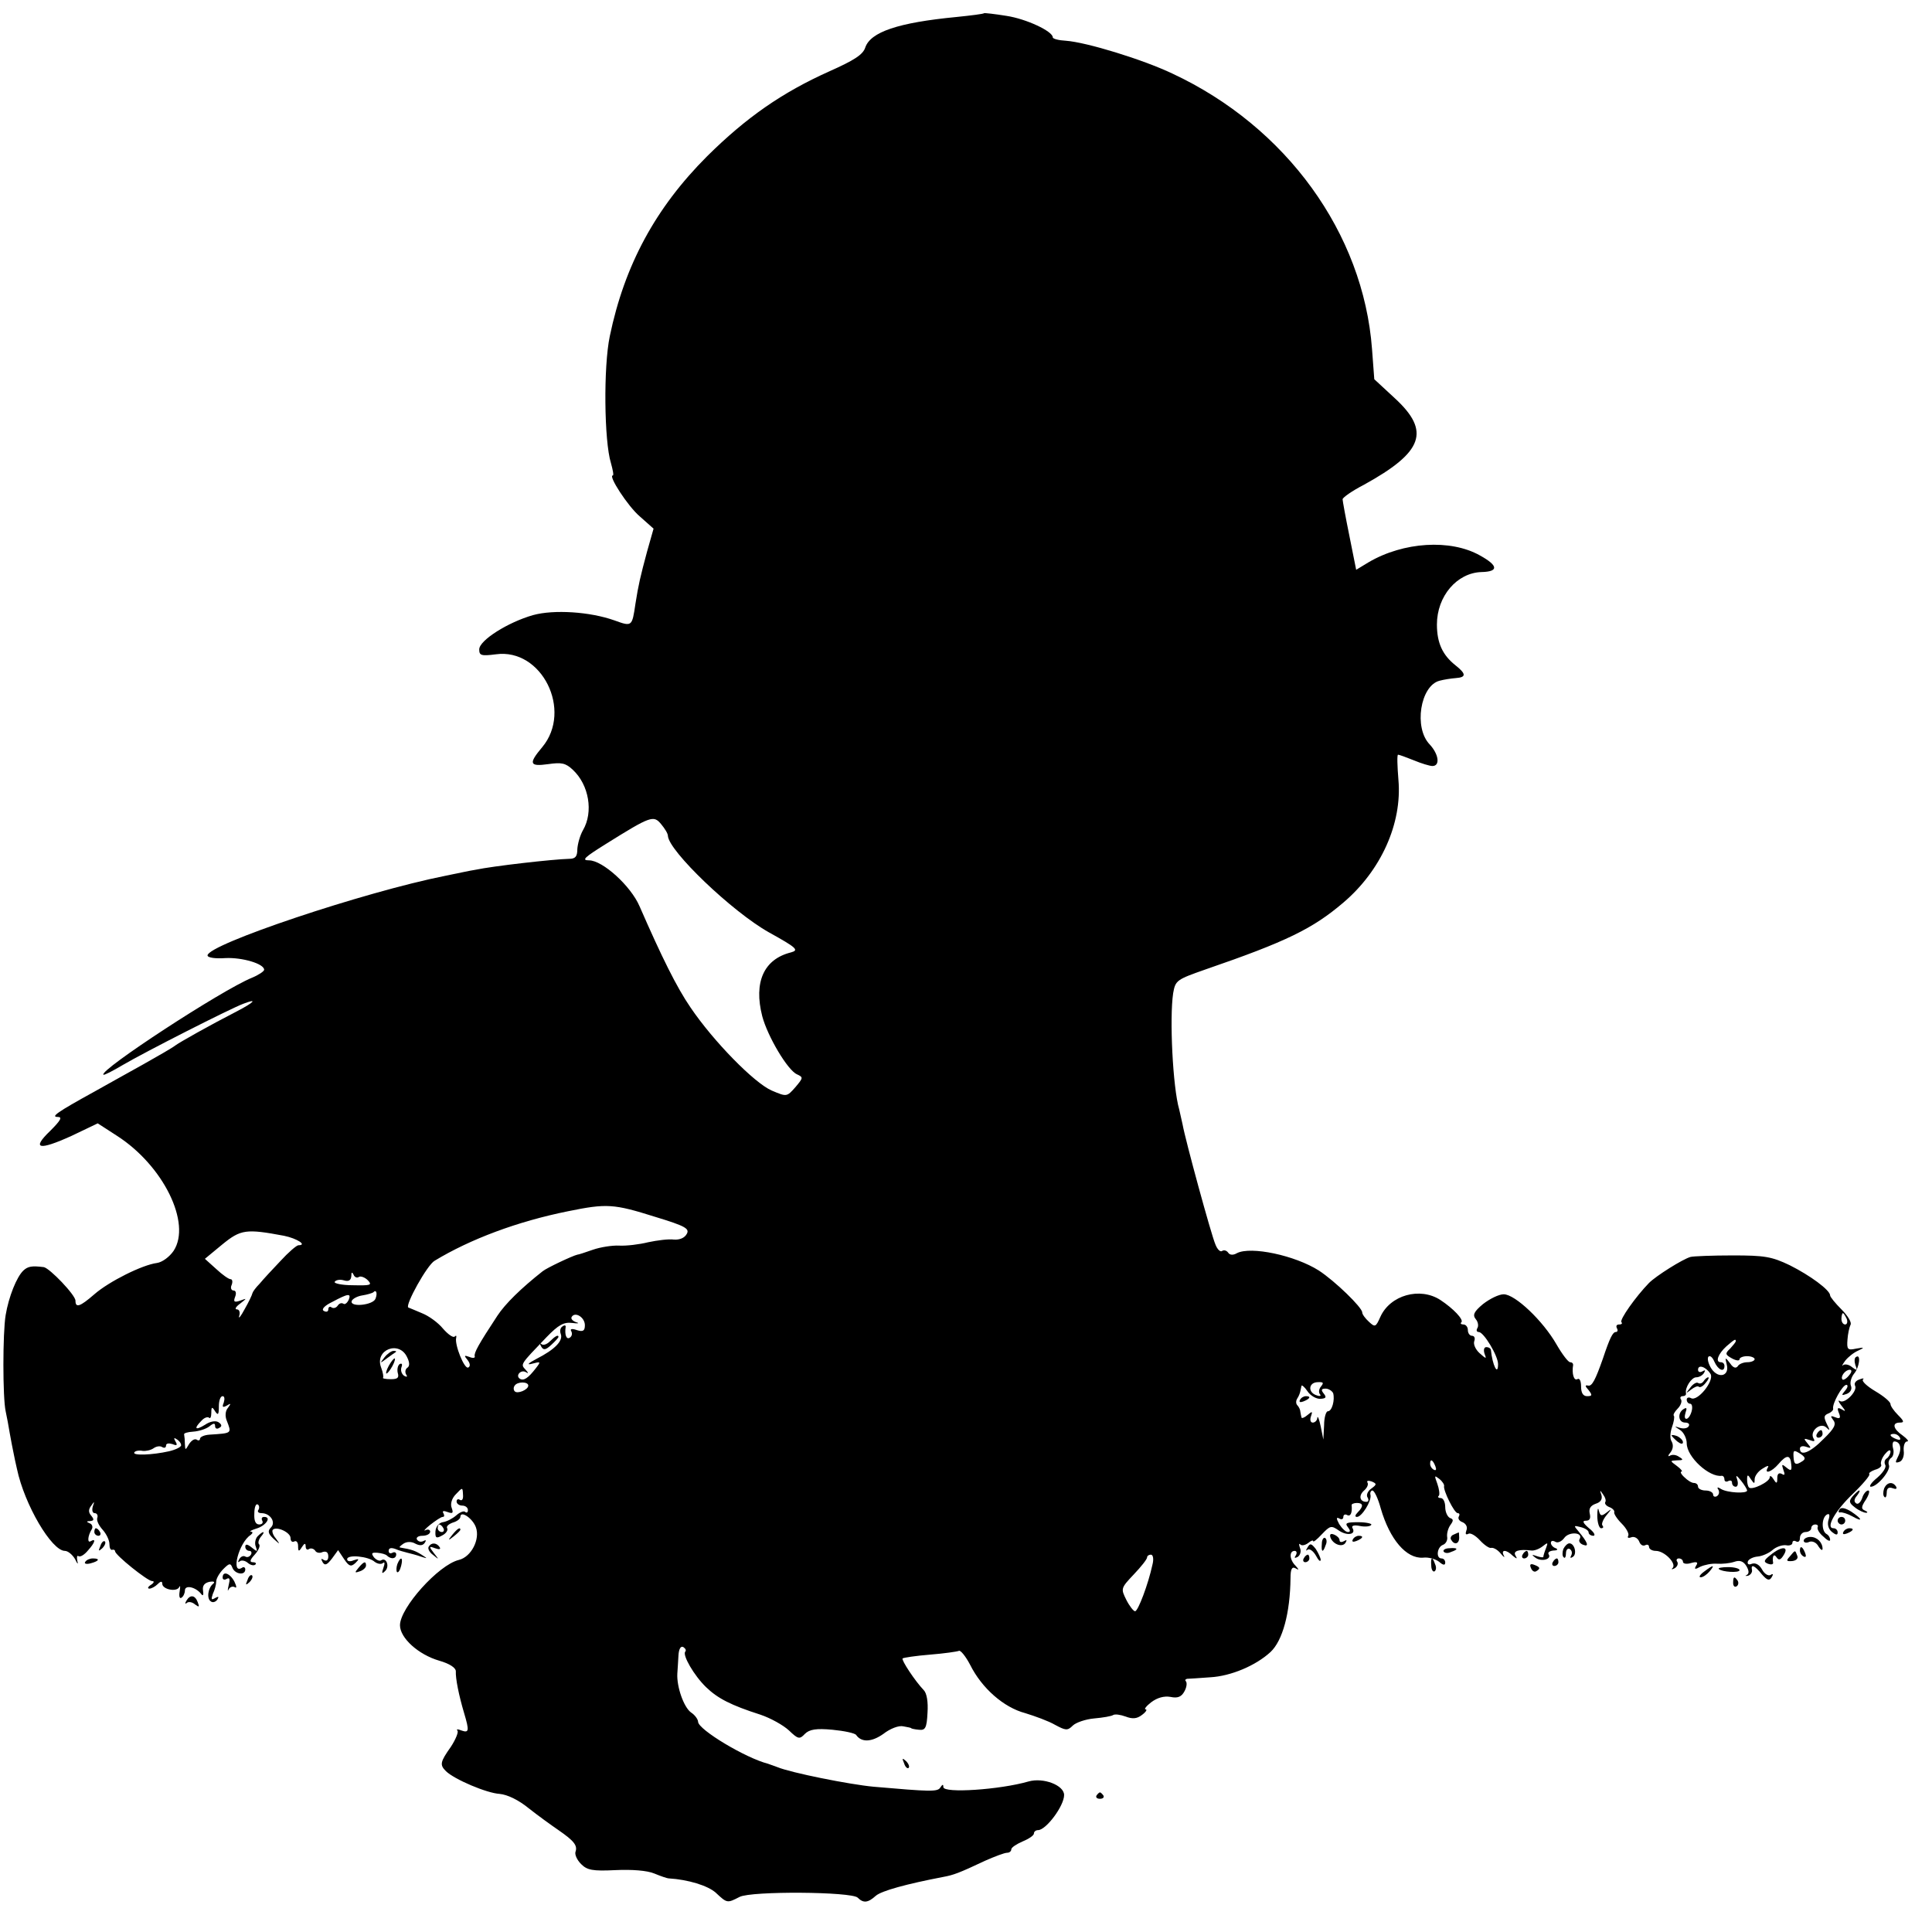
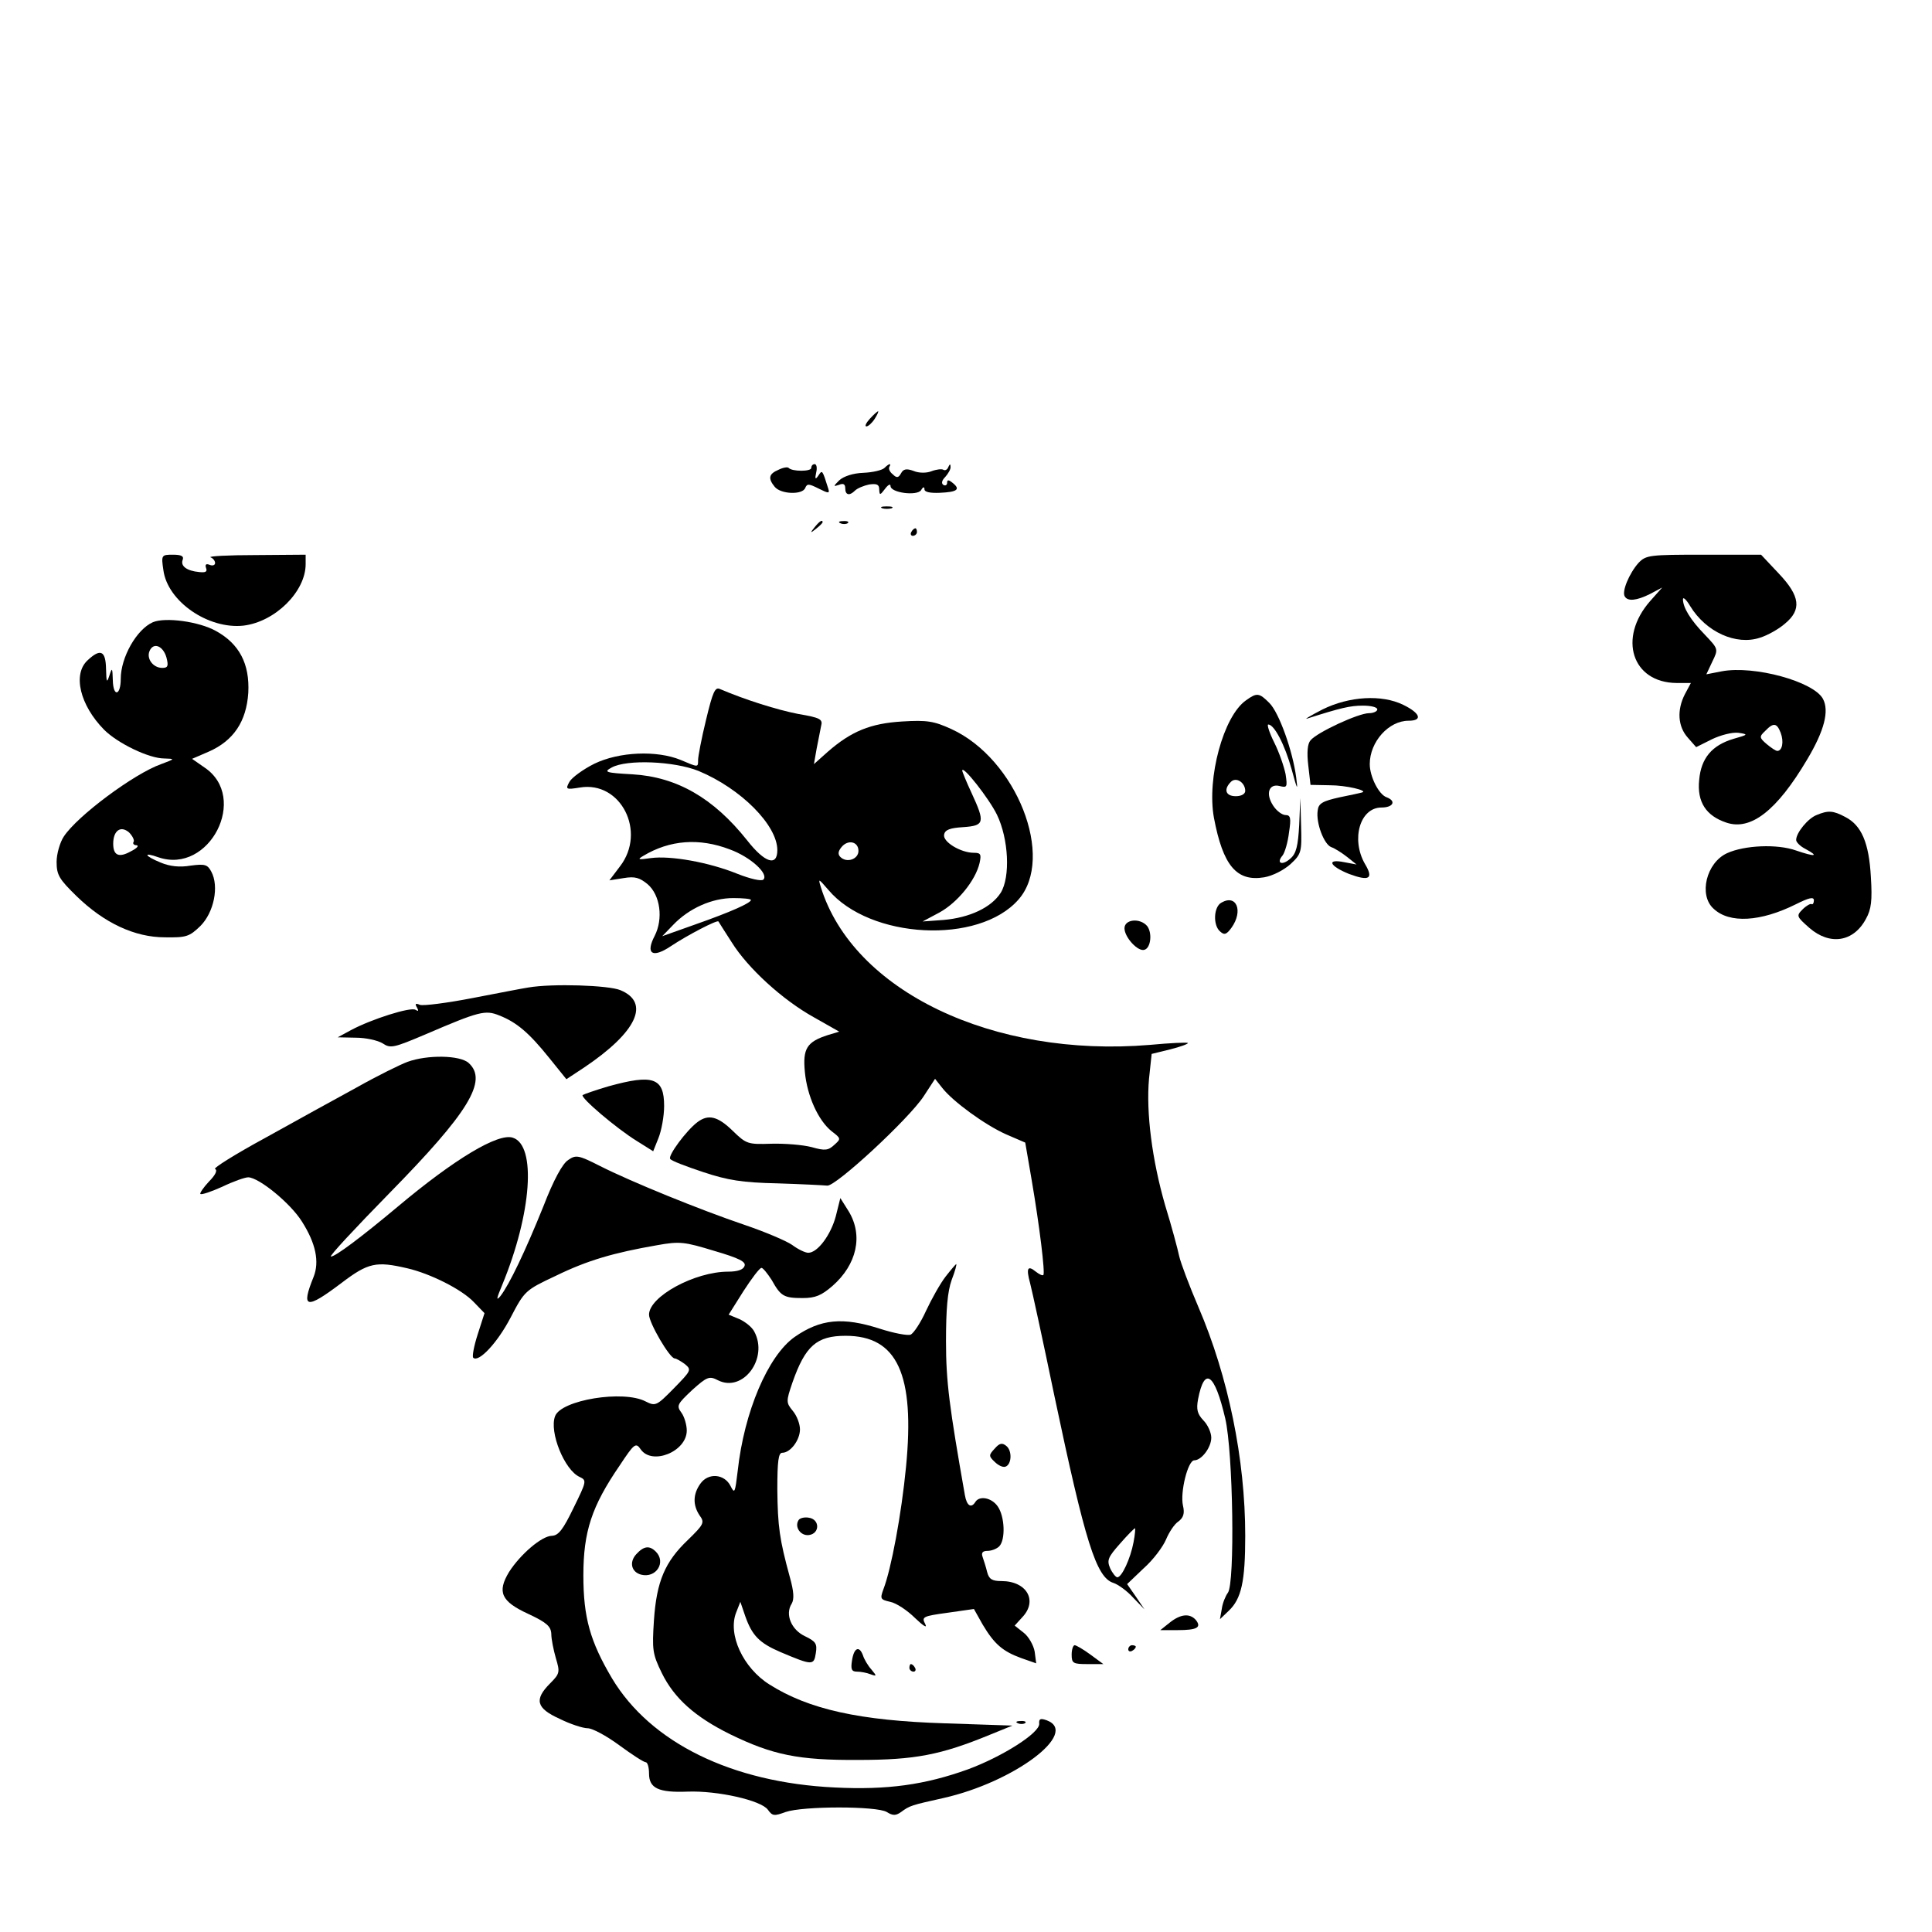
<svg xmlns="http://www.w3.org/2000/svg" version="1.0" width="512pt" height="512pt" viewBox="0 0 512 512" preserveAspectRatio="xMidYMid meet">
  <g transform="translate(0,512) scale(0.1,-0.1)" fill="#000000" stroke="none">
-     <path d="M2608 5085 c-2 -2 -34 -6 -73 -10 -156 -15 -228 -40 -242 -81 -6 -19 -30 -34 -95 -63 -125 -56 -220 -122 -324 -225 -137 -137 -219 -289 -258 -477 -17 -81 -15 -278 3 -336 5 -18 8 -33 5 -33 -13 0 40 -82 72 -109 l36 -32 -17 -60 c-18 -67 -23 -88 -31 -139 -9 -61 -9 -61 -56 -44 -65 23 -160 29 -215 14 -67 -19 -143 -67 -143 -91 0 -16 5 -18 44 -13 122 17 204 -149 123 -246 -37 -44 -34 -52 16 -45 35 5 46 3 65 -15 43 -40 55 -112 27 -160 -8 -14 -14 -36 -15 -50 0 -20 -5 -26 -22 -26 -42 -1 -201 -19 -248 -29 -14 -2 -50 -10 -80 -16 -216 -43 -630 -182 -630 -211 0 -6 21 -9 48 -7 44 2 102 -15 102 -31 0 -4 -15 -14 -32 -21 -81 -33 -405 -245 -394 -257 2 -2 25 10 52 26 58 34 284 149 319 162 39 15 29 4 -17 -20 -72 -37 -152 -82 -164 -91 -6 -5 -44 -27 -85 -50 -41 -23 -99 -55 -129 -72 -100 -55 -116 -67 -97 -67 13 0 8 -9 -20 -37 -50 -48 -31 -53 57 -13 l69 33 51 -33 c123 -79 198 -232 150 -305 -11 -16 -30 -30 -44 -32 -39 -5 -127 -49 -166 -83 -38 -33 -50 -37 -50 -17 0 15 -68 86 -84 89 -32 4 -42 2 -54 -9 -18 -17 -39 -70 -47 -118 -8 -47 -8 -219 0 -255 3 -14 8 -40 11 -59 3 -18 8 -42 10 -52 2 -11 6 -29 9 -42 20 -95 92 -217 127 -217 8 0 20 -10 27 -22 6 -13 9 -15 6 -5 -2 10 -1 16 3 13 5 -3 16 4 25 15 19 21 22 33 8 25 -10 -7 -9 13 2 31 4 6 1 14 -5 16 -10 4 -9 6 1 6 10 1 11 4 3 14 -8 9 -8 17 0 27 8 12 9 12 4 -2 -3 -10 -1 -18 5 -18 6 0 9 -6 7 -12 -3 -7 4 -21 14 -32 10 -11 18 -28 18 -38 0 -10 3 -17 8 -15 4 1 7 -1 7 -4 0 -10 86 -79 98 -79 7 0 5 -5 -3 -10 -8 -5 -10 -10 -4 -10 5 0 15 5 22 12 8 8 12 8 12 1 0 -15 38 -23 45 -9 3 6 3 1 1 -12 -2 -12 0 -20 5 -16 5 3 9 12 9 19 0 16 29 9 43 -9 5 -7 7 -3 5 9 -2 13 4 20 17 23 11 2 16 0 10 -5 -14 -11 -18 -40 -6 -47 5 -4 13 -1 17 5 5 8 3 9 -6 4 -10 -6 -11 -4 -6 11 5 10 9 25 9 33 0 8 9 23 19 33 16 16 19 16 24 3 7 -17 34 -21 34 -4 0 5 -4 8 -9 4 -30 -18 -8 67 23 87 6 5 7 8 1 9 -5 0 1 4 14 8 25 7 42 31 21 31 -6 0 -8 -4 -5 -10 3 -5 0 -10 -8 -10 -10 0 -14 10 -13 29 0 16 4 27 9 24 4 -2 5 -9 2 -14 -4 -5 0 -9 8 -9 23 0 39 -24 25 -38 -9 -9 -8 -16 7 -30 18 -16 18 -16 6 1 -8 9 -11 20 -8 23 10 10 47 -7 47 -22 0 -8 4 -12 10 -9 5 3 10 -2 10 -12 0 -15 2 -16 10 -3 7 11 10 11 10 2 0 -7 4 -11 9 -7 5 3 12 1 16 -4 3 -6 12 -8 20 -4 10 3 15 -1 15 -12 0 -10 -5 -13 -12 -9 -7 5 -8 3 -3 -6 6 -10 12 -7 25 10 l16 22 16 -24 c13 -19 18 -21 30 -10 11 11 10 12 -5 7 -9 -4 -17 -3 -17 3 0 13 56 8 73 -7 8 -6 18 -7 22 -3 5 4 5 -2 1 -13 -5 -15 -4 -17 5 -8 12 12 3 37 -11 28 -4 -3 -13 1 -19 8 -8 11 -6 13 9 12 11 -1 23 -4 26 -8 11 -10 24 -8 24 4 0 5 -5 7 -10 4 -6 -3 -10 -1 -10 5 0 8 7 9 18 5 9 -4 24 -8 32 -10 8 -2 24 -6 35 -10 19 -6 19 -6 2 5 -16 10 -26 14 -57 19 -3 1 2 5 9 10 9 6 22 6 32 0 12 -6 20 -5 25 3 4 6 3 8 -4 4 -6 -3 -13 -2 -17 4 -3 5 3 10 14 10 12 0 21 5 21 11 0 5 -6 7 -12 4 -7 -4 -2 3 12 14 14 11 29 21 33 21 5 0 5 4 2 10 -4 6 1 7 11 3 14 -5 16 -3 11 11 -4 10 0 25 11 36 18 19 18 19 19 -1 1 -11 -2 -17 -8 -14 -5 4 -9 1 -9 -4 0 -6 7 -11 15 -11 8 0 15 -5 15 -12 0 -6 -3 -8 -7 -5 -3 4 -14 0 -24 -9 -9 -8 -26 -17 -36 -18 -10 -2 -18 -12 -19 -24 -1 -18 2 -20 18 -11 10 5 16 14 13 19 -3 5 4 11 15 15 11 3 20 10 20 15 0 18 32 -3 41 -27 12 -32 -12 -79 -45 -87 -54 -13 -156 -127 -156 -173 0 -34 49 -78 104 -94 28 -8 44 -19 44 -28 -1 -19 8 -64 22 -111 14 -47 13 -53 -7 -46 -10 4 -14 4 -11 0 4 -3 -4 -23 -17 -43 -29 -41 -30 -48 -13 -65 23 -22 108 -58 142 -60 21 -2 50 -16 77 -38 24 -19 60 -45 79 -58 42 -29 51 -41 45 -58 -2 -7 4 -21 15 -32 16 -16 30 -19 91 -16 44 2 84 -1 103 -9 17 -7 34 -13 39 -13 50 -3 103 -19 124 -38 30 -28 30 -28 63 -11 31 16 297 14 313 -2 15 -15 27 -14 48 5 15 13 80 31 179 50 27 5 41 10 111 43 25 11 51 21 58 21 6 0 11 4 11 9 0 5 14 14 30 21 17 7 30 16 30 21 0 5 5 9 11 9 21 0 69 64 69 93 0 26 -55 47 -94 36 -76 -22 -226 -32 -226 -15 0 8 -2 8 -8 -1 -7 -12 -27 -11 -177 2 -64 6 -219 37 -255 52 -8 3 -19 7 -25 9 -59 15 -184 90 -185 111 0 6 -8 18 -19 25 -19 14 -38 68 -36 103 1 11 2 33 3 48 1 17 6 26 13 22 6 -4 8 -9 5 -12 -8 -9 23 -63 55 -94 31 -30 66 -48 144 -73 27 -9 61 -28 76 -42 24 -23 28 -24 42 -9 12 12 30 15 73 11 31 -3 60 -9 63 -14 14 -20 41 -19 72 3 18 14 41 23 53 20 12 -2 21 -4 21 -5 0 -1 9 -3 20 -4 17 -2 21 4 23 45 2 29 -2 52 -10 60 -23 24 -60 80 -56 84 2 2 35 7 72 10 38 3 72 8 77 10 4 3 18 -14 30 -37 31 -62 89 -113 146 -128 26 -8 62 -21 79 -31 28 -15 33 -16 47 -2 8 8 34 17 57 19 23 2 46 6 50 9 5 3 19 1 33 -4 18 -7 30 -6 43 4 11 8 15 15 10 15 -5 0 2 9 15 19 16 12 34 17 51 14 19 -4 29 0 37 15 6 11 7 22 4 26 -3 3 -2 6 3 7 5 0 33 2 61 4 55 3 121 31 160 67 32 30 52 103 53 196 0 24 4 31 13 26 10 -6 10 -4 0 7 -16 16 -17 39 -2 39 5 0 7 -5 3 -12 -5 -7 -3 -8 5 -4 7 5 10 15 6 24 -3 9 -3 13 1 9 4 -4 13 -2 21 4 7 6 13 8 13 5 0 -4 10 4 23 18 22 23 25 24 45 10 22 -15 47 -11 36 7 -3 6 5 8 20 5 14 -3 28 -1 30 3 3 3 -13 7 -34 7 -31 0 -37 -2 -28 -13 7 -9 7 -13 0 -13 -6 0 -16 10 -23 21 -8 15 -8 19 0 15 6 -4 11 -2 11 4 0 6 5 8 10 5 9 -5 14 6 12 26 -1 3 6 6 14 6 17 0 18 -9 2 -25 -7 -7 -8 -12 -2 -12 13 0 39 42 36 58 -2 6 1 12 5 12 5 0 15 -21 22 -47 24 -83 68 -134 112 -131 15 2 34 -4 43 -11 10 -9 16 -10 16 -2 0 6 -4 11 -10 11 -15 0 -12 30 4 36 8 3 13 13 11 22 -1 9 3 23 9 31 8 11 8 15 -1 18 -7 3 -13 16 -13 29 0 13 -5 24 -12 24 -6 0 -9 3 -5 6 3 3 1 18 -4 32 -8 22 -8 23 5 13 9 -7 14 -16 13 -19 -3 -11 27 -72 36 -72 5 0 6 -4 3 -9 -3 -5 1 -12 10 -15 9 -4 14 -13 10 -22 -3 -9 -2 -12 5 -9 5 4 19 -4 31 -17 11 -12 25 -22 30 -20 6 1 17 -5 25 -15 8 -10 12 -12 8 -5 -8 16 7 16 24 -1 11 -9 13 -9 7 1 -7 12 10 17 42 13 8 -1 21 4 30 11 14 11 15 11 9 -5 -4 -10 -7 -20 -7 -23 0 -2 -8 -1 -17 2 -14 5 -15 4 -4 -4 16 -12 44 -4 35 9 -3 5 3 9 13 10 10 0 13 3 6 6 -7 2 -13 9 -13 14 0 6 5 7 12 3 6 -4 17 1 24 11 13 17 51 14 40 -4 -3 -5 1 -12 10 -15 16 -6 12 6 -13 36 -13 15 -13 16 6 11 12 -3 21 -9 21 -14 0 -5 6 -9 13 -9 6 1 1 10 -12 20 -16 14 -19 20 -8 20 10 0 13 6 10 19 -3 13 2 21 16 26 13 4 18 12 15 23 -5 14 -4 14 4 2 6 -8 9 -17 6 -21 -2 -4 3 -10 11 -13 8 -3 14 -9 13 -13 -2 -4 7 -18 20 -31 12 -12 20 -27 17 -32 -3 -5 0 -7 8 -4 8 3 17 -2 21 -11 3 -9 10 -13 16 -10 5 3 10 1 10 -4 0 -6 8 -11 18 -11 23 0 55 -33 45 -45 -5 -4 -2 -5 5 -1 7 4 10 12 7 17 -4 5 -1 9 4 9 6 0 11 -4 11 -9 0 -5 10 -7 22 -3 15 4 19 2 13 -7 -6 -10 -3 -11 11 -3 11 5 30 9 44 8 14 -1 34 1 46 5 14 5 24 2 32 -11 7 -12 8 -20 1 -24 -5 -2 -4 -3 3 -2 7 2 12 9 11 15 -4 17 7 13 26 -11 14 -16 20 -18 26 -8 5 8 4 11 -3 6 -6 -3 -16 3 -22 14 -7 13 -17 19 -27 16 -9 -4 -13 -1 -11 6 2 6 14 12 26 13 12 1 30 9 39 17 10 9 26 14 36 13 9 -2 17 1 17 6 0 6 5 7 10 4 6 -3 10 1 10 9 0 9 7 16 15 16 8 0 15 5 15 10 0 6 5 10 11 10 5 0 8 -3 6 -7 -2 -5 4 -16 15 -25 10 -10 18 -14 18 -9 0 6 -4 13 -10 16 -13 8 -13 42 1 51 7 4 9 0 5 -13 -4 -12 -1 -25 9 -33 10 -8 15 -9 15 -1 0 6 -5 11 -11 11 -22 0 4 46 51 91 27 26 46 49 44 52 -3 3 4 8 15 12 12 3 19 10 16 14 -2 5 2 17 10 27 8 10 15 14 15 7 0 -6 -5 -15 -10 -18 -6 -4 -7 -11 -4 -17 4 -6 -6 -21 -21 -34 -16 -13 -23 -24 -17 -24 17 0 53 43 48 57 -3 7 0 15 5 19 6 3 9 15 6 25 -3 11 -1 19 3 19 16 0 21 -19 10 -40 -8 -16 -8 -18 4 -14 8 3 13 16 11 30 -1 13 3 24 9 24 6 0 0 7 -12 16 -25 17 -29 34 -7 34 12 0 11 4 -5 20 -11 11 -20 24 -20 29 0 6 -18 21 -40 34 -22 13 -37 27 -33 31 4 4 0 4 -10 0 -9 -3 -14 -10 -11 -16 8 -13 -26 -49 -40 -41 -6 4 -4 -2 4 -12 12 -15 12 -17 1 -10 -11 6 -13 4 -8 -9 6 -14 3 -17 -9 -12 -13 5 -14 4 -6 -7 9 -11 4 -22 -25 -50 -36 -37 -63 -47 -63 -26 0 6 7 8 16 5 14 -5 15 -4 4 9 -11 13 -10 14 5 9 13 -5 16 -4 11 4 -11 19 18 44 34 29 10 -10 10 -8 1 10 -8 17 -8 22 4 27 8 3 14 9 13 13 -3 13 25 63 35 63 5 0 4 -7 -3 -15 -11 -13 -10 -14 4 -9 10 4 15 13 11 22 -3 8 1 22 8 31 15 17 19 54 6 45 -5 -2 -5 -12 -2 -22 6 -14 4 -15 -9 -5 -8 7 -19 9 -24 5 -4 -4 -2 1 6 12 8 10 23 22 35 27 17 8 16 9 -6 5 -23 -5 -25 -2 -23 24 1 15 5 33 8 39 4 6 -7 24 -24 41 -16 16 -30 33 -30 37 0 14 -53 53 -107 80 -48 23 -67 26 -151 26 -54 0 -104 -2 -112 -4 -21 -6 -91 -50 -110 -69 -35 -36 -79 -98 -73 -104 3 -3 1 -6 -6 -6 -7 0 -9 -4 -6 -10 3 -5 2 -10 -3 -10 -8 0 -16 -16 -34 -70 -20 -57 -29 -74 -39 -72 -9 2 -9 -1 1 -12 10 -13 10 -16 -4 -16 -11 0 -16 9 -16 26 0 14 -4 23 -10 19 -9 -5 -15 15 -11 38 0 4 -3 7 -8 7 -5 0 -21 21 -36 47 -36 63 -110 133 -140 133 -13 0 -37 -12 -55 -26 -24 -20 -28 -29 -19 -40 6 -7 8 -18 4 -24 -3 -5 -2 -10 4 -10 13 0 51 -63 51 -85 0 -33 -15 -3 -19 38 -1 4 -6 7 -12 7 -6 0 -8 -7 -5 -17 6 -15 5 -15 -13 1 -11 10 -17 24 -14 32 3 8 0 14 -6 14 -6 0 -11 7 -11 15 0 8 -5 15 -12 15 -6 0 -9 3 -5 6 6 7 -21 36 -56 59 -54 35 -133 13 -159 -45 -12 -27 -14 -28 -30 -13 -10 9 -18 20 -18 25 0 13 -72 83 -115 111 -63 40 -180 65 -217 46 -10 -6 -19 -5 -23 1 -4 6 -11 8 -16 5 -5 -4 -13 4 -18 17 -11 25 -80 278 -87 318 -3 14 -7 32 -9 40 -17 58 -26 242 -16 308 6 34 9 36 86 63 215 74 284 108 365 177 100 85 156 210 146 325 -3 37 -4 67 -1 67 3 0 22 -7 42 -15 19 -8 42 -15 49 -15 21 0 17 31 -7 57 -43 44 -25 156 26 169 11 3 30 6 43 7 28 2 28 11 -1 34 -34 27 -49 59 -49 108 0 75 53 137 118 139 46 1 45 17 -4 44 -78 44 -203 36 -295 -18 l-33 -20 -18 90 c-10 49 -18 93 -18 97 1 5 25 22 56 38 158 87 178 142 82 230 l-54 50 -6 80 c-23 307 -227 589 -529 730 -80 38 -228 83 -282 87 -19 1 -35 5 -35 9 0 16 -70 49 -123 57 -31 5 -58 8 -59 7z m-838 -2180 c2 -40 170 -201 268 -256 74 -41 80 -47 58 -53 -72 -18 -99 -79 -76 -169 14 -53 67 -143 92 -154 17 -8 17 -9 -4 -34 -23 -26 -23 -26 -63 -9 -46 20 -154 130 -215 220 -37 54 -76 133 -135 268 -23 54 -98 122 -134 122 -21 0 -12 8 44 43 120 75 127 77 147 53 10 -12 18 -25 18 -31z m-33 -1010 c79 -24 91 -31 83 -45 -6 -11 -19 -16 -34 -15 -14 2 -44 -2 -68 -7 -24 -6 -58 -10 -77 -9 -18 1 -50 -4 -70 -11 -20 -7 -38 -13 -41 -13 -13 -3 -81 -35 -92 -44 -57 -45 -99 -86 -120 -118 -50 -76 -62 -98 -60 -107 2 -5 -5 -6 -14 -2 -14 5 -15 4 -5 -8 7 -9 8 -17 2 -20 -10 -6 -37 61 -32 79 1 5 0 7 -4 3 -4 -4 -18 6 -31 21 -13 16 -38 34 -56 41 -18 8 -34 14 -36 15 -9 6 50 113 70 124 94 57 219 104 353 131 103 21 121 20 232 -15z m-984 -50 c34 -7 62 -25 38 -25 -5 0 -27 -19 -48 -42 -21 -22 -46 -49 -55 -60 -10 -10 -18 -21 -19 -25 -1 -5 -10 -24 -21 -43 -10 -19 -17 -27 -14 -17 3 9 0 17 -6 17 -7 0 -3 7 8 15 19 15 19 15 0 8 -15 -5 -18 -3 -13 10 4 10 2 17 -4 17 -6 0 -9 7 -5 15 3 8 2 15 -3 15 -5 0 -22 12 -38 27 l-30 27 46 38 c49 40 63 42 164 23z m198 -109 c5 3 16 -1 24 -9 12 -13 7 -14 -40 -13 -29 0 -51 5 -48 9 3 5 14 7 24 4 13 -4 19 0 20 11 0 11 2 12 6 4 2 -6 9 -10 14 -6z m44 -58 c-7 -17 -68 -23 -63 -6 2 6 15 13 28 15 13 2 26 6 29 8 8 9 12 -2 6 -17z m-71 -3 c-4 -8 -10 -13 -14 -10 -5 3 -11 1 -15 -5 -4 -6 -11 -8 -16 -5 -5 4 -9 1 -9 -5 0 -6 -5 -8 -12 -4 -7 4 2 14 23 24 43 23 50 23 43 5z m626 -67 c0 -15 -5 -18 -21 -13 -14 5 -19 3 -15 -3 3 -6 2 -13 -4 -17 -9 -6 -14 8 -11 28 1 5 -3 6 -8 2 -6 -3 -8 -12 -5 -20 7 -18 -15 -41 -64 -66 -23 -12 -27 -17 -12 -13 23 6 24 6 10 -12 -20 -26 -32 -34 -42 -28 -13 8 2 25 15 18 8 -5 8 -3 0 6 -14 15 -15 13 55 86 32 33 46 41 69 38 15 -2 20 -1 10 2 -9 3 -15 9 -12 14 9 15 35 -1 35 -22z m3344 17 c3 -8 1 -15 -4 -15 -6 0 -10 7 -10 15 0 8 2 15 4 15 2 0 6 -7 10 -15z m-294 -59 c0 -3 -7 -11 -15 -20 -14 -13 -13 -16 5 -26 11 -6 20 -7 20 -2 0 4 9 8 20 8 11 0 20 -4 20 -8 0 -4 -9 -8 -19 -8 -11 0 -23 -5 -26 -11 -5 -6 -12 -4 -20 8 -13 17 -14 17 -9 -3 8 -30 -21 -39 -40 -12 -8 12 -12 26 -9 32 4 5 11 0 16 -12 10 -23 27 -30 27 -12 0 6 -4 10 -10 10 -15 0 -7 22 15 42 21 18 25 21 25 14z m-3521 -43 c7 -14 7 -24 0 -28 -5 -4 -6 -11 -3 -17 5 -7 2 -8 -5 -4 -7 5 -10 15 -7 23 3 8 1 11 -5 8 -5 -4 -7 -14 -5 -23 4 -13 0 -17 -18 -17 -14 0 -23 2 -21 4 2 1 0 14 -5 27 -18 47 48 73 69 27z m3454 -44 c11 -18 -35 -75 -52 -64 -6 3 -11 1 -11 -4 0 -6 4 -11 9 -11 5 0 7 -9 4 -20 -3 -11 -9 -20 -14 -20 -5 0 -5 7 -2 17 4 11 3 14 -5 9 -17 -10 -15 -36 4 -36 8 0 13 -4 9 -10 -3 -5 -13 -7 -23 -4 -16 5 -16 5 1 -6 9 -6 17 -22 17 -35 0 -36 60 -91 93 -86 4 0 7 -4 7 -10 0 -5 5 -7 10 -4 6 3 10 1 10 -4 0 -6 4 -11 10 -11 5 0 7 8 4 18 -5 14 -3 14 10 -2 9 -11 16 -23 16 -26 0 -9 -53 -6 -69 4 -9 6 -12 5 -7 -2 3 -6 2 -13 -4 -17 -5 -3 -10 -1 -10 4 0 6 -9 11 -20 11 -11 0 -20 5 -20 10 0 6 -5 10 -11 10 -6 0 -17 7 -25 15 -9 8 -12 15 -8 15 4 0 -1 7 -12 15 -19 14 -19 14 1 15 16 0 17 2 5 9 -8 6 -19 7 -25 3 -5 -3 -5 1 2 9 7 9 8 20 3 29 -5 7 -4 24 1 38 5 14 7 27 5 30 -3 2 2 11 10 19 8 8 12 19 9 24 -4 5 -1 9 4 9 6 0 10 3 9 8 -3 15 15 42 27 42 8 0 17 5 21 12 4 7 3 8 -4 4 -7 -4 -12 -2 -12 4 0 15 21 8 33 -11z m367 -4 c-7 -9 -15 -13 -17 -11 -7 7 7 26 19 26 6 0 6 -6 -2 -15z m-3500 -27 c0 -11 -29 -23 -36 -15 -3 3 -4 10 0 15 7 11 36 11 36 0z m2101 -2 c-6 -7 -7 -16 -3 -21 4 -4 0 -6 -8 -3 -24 7 -23 33 0 35 17 1 19 -1 11 -11z m-1 -33 c14 1 16 4 8 14 -8 10 -6 13 5 13 8 0 17 -6 20 -12 5 -18 -3 -48 -14 -48 -5 0 -10 -17 -10 -37 l-2 -38 -7 35 c-4 19 -8 29 -9 23 0 -7 -6 -13 -12 -13 -6 0 -8 7 -5 16 5 14 4 15 -9 4 -8 -7 -16 -10 -16 -6 -1 3 -2 10 -3 15 0 5 -4 13 -8 17 -4 4 -4 12 0 18 4 6 7 14 8 19 1 4 2 10 3 14 0 4 8 -2 16 -14 8 -12 24 -21 35 -20z m-2907 -10 c-5 -12 -3 -14 8 -8 11 7 12 6 3 -6 -7 -8 -8 -22 -3 -34 13 -34 15 -33 -46 -37 -14 -1 -25 -6 -25 -11 0 -4 -4 -6 -9 -2 -6 3 -14 -3 -20 -12 -10 -17 -10 -17 -11 0 0 9 -1 20 -2 25 -2 4 9 7 24 8 15 1 34 7 43 14 11 9 15 9 15 1 0 -7 5 -9 11 -5 8 4 7 9 -2 15 -8 5 -23 2 -36 -7 -26 -16 -30 -10 -9 11 7 8 16 11 20 8 3 -4 6 2 6 13 0 16 2 17 10 4 8 -12 10 -9 10 13 0 15 4 27 10 27 5 0 6 -7 3 -17z m4442 -93 c3 -6 -1 -7 -9 -4 -18 7 -21 14 -7 14 6 0 13 -4 16 -10z m-4555 -20 c0 -5 -15 -12 -32 -16 -44 -10 -98 -12 -92 -3 2 4 12 6 22 4 9 -1 22 2 29 7 7 5 17 7 23 3 5 -3 10 -2 10 4 0 6 7 7 17 4 12 -5 14 -3 8 7 -5 9 -4 11 3 6 7 -4 12 -11 12 -16z m4297 -42 c-18 -12 -23 -10 -24 12 -1 17 1 18 17 8 14 -9 16 -14 7 -20z m-30 -9 c2 -17 -1 -18 -13 -8 -12 10 -13 9 -8 -6 5 -13 4 -16 -4 -11 -8 4 -12 0 -12 -11 0 -15 -2 -16 -10 -3 -5 8 -10 11 -10 5 0 -12 -47 -35 -55 -27 -3 3 -5 12 -5 21 0 14 2 14 10 1 9 -13 10 -13 10 0 0 8 9 21 21 28 12 8 18 9 14 3 -11 -19 10 -12 28 9 22 26 32 25 34 -1z m-943 -5 c3 -8 2 -12 -4 -9 -6 3 -10 10 -10 16 0 14 7 11 14 -7z m-170 -59 c-9 -6 -14 -17 -10 -23 4 -7 3 -12 -3 -12 -18 0 -21 17 -6 30 8 7 12 16 9 21 -3 5 2 6 11 3 14 -6 14 -8 -1 -19z m-2459 -105 c3 -5 1 -10 -4 -10 -6 0 -11 5 -11 10 0 6 2 10 4 10 3 0 8 -4 11 -10z m1879 -97 c-11 -51 -38 -123 -46 -123 -4 0 -15 14 -23 30 -15 30 -15 31 20 68 19 20 35 40 35 45 0 4 5 7 10 7 6 0 8 -12 4 -27z" />
-     <path d="M1457 1565 c-8 -8 -18 -11 -22 -7 -5 4 -5 1 -1 -6 6 -11 12 -10 27 4 10 9 19 19 19 21 0 7 -9 2 -23 -12z" />
-     <path d="M1019 1523 c-13 -17 -13 -17 6 -3 11 8 22 16 24 17 2 2 0 3 -6 3 -6 0 -17 -8 -24 -17z" />
-     <path d="M1030 1500 c-6 -11 -8 -20 -6 -20 3 0 10 9 16 20 6 11 8 20 6 20 -3 0 -10 -9 -16 -20z" />
-     <path d="M4515 1460 c-4 -6 -10 -8 -15 -5 -4 3 -14 -3 -21 -13 -12 -15 -12 -16 2 -5 9 7 18 11 21 8 3 -3 11 1 18 10 7 8 10 15 7 15 -3 0 -9 -5 -12 -10z" />
-     <path d="M4430 1316 c0 -2 7 -9 15 -16 9 -7 15 -8 15 -2 0 5 -7 12 -15 16 -8 3 -15 4 -15 2z" />
-     <path d="M3445 1410 c-3 -6 1 -7 9 -4 18 7 21 14 7 14 -6 0 -13 -4 -16 -10z" />
-     <path d="M4815 1320 c-3 -5 -1 -10 4 -10 6 0 11 5 11 10 0 6 -2 10 -4 10 -3 0 -8 -4 -11 -10z" />
-     <path d="M4993 1175 c-3 -9 -3 -19 1 -22 3 -4 6 2 6 11 0 12 5 16 16 12 8 -3 12 -2 9 4 -9 15 -25 12 -32 -5z" />
-     <path d="M4910 1155 c-11 -13 -10 -18 6 -30 10 -8 24 -14 29 -14 6 0 4 3 -3 6 -10 4 -10 10 3 29 8 13 11 24 6 24 -5 0 -13 -9 -16 -20 -4 -11 -11 -18 -16 -14 -6 4 -6 11 2 20 6 8 9 14 6 14 -2 0 -10 -7 -17 -15z" />
-     <path d="M4233 1103 c0 -18 5 -33 10 -33 6 0 7 3 4 7 -4 3 1 16 10 27 15 18 15 19 1 8 -14 -11 -17 -10 -21 5 -2 10 -4 3 -4 -14z" />
-     <path d="M4875 1120 c-4 -6 -3 -9 2 -8 4 1 18 -3 31 -10 30 -17 28 -8 -2 12 -16 10 -27 12 -31 6z" />
-     <path d="M4870 1090 c0 -5 5 -10 10 -10 6 0 10 5 10 10 0 6 -4 10 -10 10 -5 0 -10 -4 -10 -10z" />
-     <path d="M250 1060 c0 -5 5 -10 11 -10 5 0 7 5 4 10 -3 6 -8 10 -11 10 -2 0 -4 -4 -4 -10z" />
-     <path d="M1199 1053 c-13 -16 -12 -17 4 -4 9 7 17 15 17 17 0 8 -8 3 -21 -13z" />
-     <path d="M4885 1060 c-3 -6 1 -7 9 -4 18 7 21 14 7 14 -6 0 -13 -4 -16 -10z" />
-     <path d="M683 1049 c-6 -6 -9 -19 -5 -28 5 -14 4 -14 -11 -2 -11 9 -17 10 -17 2 0 -6 5 -11 11 -11 5 0 7 -5 4 -10 -4 -6 -10 -8 -15 -5 -5 3 -12 0 -16 -7 -4 -7 -4 -10 1 -6 4 4 14 3 22 -4 7 -6 16 -8 20 -4 3 3 0 6 -7 6 -9 0 -8 6 5 20 10 11 15 23 12 27 -4 3 -2 12 4 20 14 16 7 17 -8 2z" />
-     <path d="M3526 1045 c7 -18 32 -27 40 -13 4 7 3 8 -4 4 -7 -4 -12 -3 -12 2 0 6 -7 12 -14 15 -10 4 -13 1 -10 -8z" />
-     <path d="M3852 1053 c-6 -2 -10 -9 -6 -14 8 -14 21 -11 21 6 0 8 -1 15 -1 14 -1 0 -7 -3 -14 -6z" />
-     <path d="M3503 1029 c-2 -23 3 -25 10 -4 4 8 3 16 -1 19 -4 3 -9 -4 -9 -15z" />
-     <path d="M3585 1040 c-3 -6 1 -7 9 -4 18 7 21 14 7 14 -6 0 -13 -4 -16 -10z" />
-     <path d="M4780 1037 c0 -5 7 -7 15 -3 8 3 19 -2 24 -12 6 -9 10 -12 11 -7 0 18 -15 32 -32 32 -10 0 -18 -5 -18 -10z" />
-     <path d="M266 1023 c-6 -14 -5 -15 5 -6 7 7 10 15 7 18 -3 3 -9 -2 -12 -12z" />
-     <path d="M1136 1021 c-3 -5 2 -15 12 -22 16 -13 16 -13 2 5 -14 18 -13 19 3 13 11 -4 16 -3 12 3 -8 12 -22 13 -29 1z" />
-     <path d="M3465 1019 c-5 -8 -4 -10 0 -6 5 4 15 -3 22 -15 7 -13 12 -18 13 -12 0 5 -6 18 -13 29 -12 15 -15 16 -22 4z" />
-     <path d="M4143 1015 c-3 -9 -3 -19 1 -22 3 -4 6 1 6 11 0 9 5 14 10 11 6 -4 7 -11 4 -17 -4 -7 -2 -8 4 -4 12 7 5 36 -9 36 -5 0 -12 -7 -16 -15z" />
-     <path d="M3826 1008 c3 -4 11 -5 19 -1 21 7 19 12 -4 10 -11 0 -18 -5 -15 -9z" />
-     <path d="M4692 999 c-18 -14 -19 -18 -7 -23 8 -3 14 -2 14 2 -3 18 2 26 9 15 6 -9 11 -7 19 6 15 24 -6 24 -35 0z" />
-     <path d="M4770 1011 c0 -6 4 -13 10 -16 6 -3 7 1 4 9 -7 18 -14 21 -14 7z" />
-     <path d="M4035 1000 c-3 -5 -1 -10 4 -10 6 0 11 5 11 10 0 6 -2 10 -4 10 -3 0 -8 -4 -11 -10z" />
-     <path d="M4743 995 c-10 -11 -9 -13 6 -12 11 1 17 7 14 14 -6 16 -5 16 -20 -2z" />
-     <path d="M3455 990 c-3 -5 -1 -10 4 -10 6 0 11 5 11 10 0 6 -2 10 -4 10 -3 0 -8 -4 -11 -10z" />
-     <path d="M226 981 c-4 -5 3 -7 14 -4 23 6 26 13 6 13 -8 0 -17 -4 -20 -9z" />
-     <path d="M1053 975 c-3 -9 -3 -18 -1 -21 3 -3 8 4 11 16 6 23 -1 27 -10 5z" />
-     <path d="M3793 971 c0 -11 5 -18 9 -15 4 3 5 11 1 19 -7 21 -12 19 -10 -4z" />
-     <path d="M4115 980 c-3 -5 -1 -10 4 -10 6 0 11 5 11 10 0 6 -2 10 -4 10 -3 0 -8 -4 -11 -10z" />
-     <path d="M950 965 c-11 -13 -10 -14 4 -9 9 3 16 10 16 15 0 13 -6 11 -20 -6z" />
-     <path d="M4057 965 c3 -8 9 -12 14 -9 12 7 11 11 -5 17 -10 4 -13 1 -9 -8z" />
-     <path d="M4516 955 c-11 -8 -15 -15 -9 -15 6 0 16 7 23 15 16 19 11 19 -14 0z" />
-     <path d="M4555 962 c8 -8 55 -11 55 -3 0 4 -13 8 -30 8 -16 0 -28 -2 -25 -5z" />
-     <path d="M590 939 c0 -5 5 -7 11 -3 8 4 9 -1 5 -17 -3 -13 -3 -18 0 -11 3 6 10 9 16 6 6 -4 5 2 -1 15 -12 22 -31 29 -31 10z" />
-     <path d="M656 933 c-6 -14 -5 -15 5 -6 7 7 10 15 7 18 -3 3 -9 -2 -12 -12z" />
-     <path d="M4593 925 c0 -8 4 -12 9 -9 5 3 6 10 3 15 -9 13 -12 11 -12 -6z" />
-     <path d="M494 878 c-4 -7 -4 -10 1 -6 4 4 14 3 22 -4 11 -8 12 -7 7 6 -7 19 -20 21 -30 4z" />
-     <path d="M2396 447 c3 -10 9 -15 12 -12 3 3 0 11 -7 18 -10 9 -11 8 -5 -6z" />
-     <path d="M2906 362 c-3 -5 1 -9 9 -9 8 0 12 4 9 9 -3 4 -7 8 -9 8 -2 0 -6 -4 -9 -8z" />
+     <path d="M2305 4010 c-10 -11 -14 -20 -9 -20 5 0 15 9 22 20 7 11 11 20 9 20 -2 0 -12 -9 -22 -20z" />
+     <path d="M2063 3875 c-26 -11 -28 -23 -10 -45 16 -20 74 -22 81 -3 5 12 10 11 36 -2 26 -13 29 -13 25 0 -16 51 -16 50 -26 35 -8 -12 -10 -10 -6 8 3 12 1 22 -4 22 -5 0 -9 -4 -9 -10 0 -10 -51 -10 -60 0 -3 3 -15 1 -27 -5z" />
+     <path d="M2344 3880 c-6 -6 -31 -12 -56 -13 -27 -1 -52 -9 -64 -20 -16 -16 -16 -17 -1 -12 12 5 17 2 17 -9 0 -18 11 -21 26 -6 6 6 23 13 37 16 21 3 27 0 27 -13 1 -16 2 -16 15 1 8 11 15 15 15 8 0 -18 70 -27 81 -11 5 9 9 10 9 2 0 -7 15 -10 40 -9 47 2 56 9 35 26 -11 9 -15 9 -15 1 0 -7 -5 -9 -10 -6 -6 4 -4 12 5 21 8 9 15 21 14 27 0 8 -2 8 -6 -1 -2 -6 -8 -10 -13 -7 -4 3 -19 1 -32 -4 -13 -5 -33 -5 -47 1 -19 7 -27 5 -33 -6 -7 -13 -12 -13 -22 -3 -8 6 -12 15 -9 20 6 10 -1 9 -13 -3z" />
+     <path d="M2338 3773 c6 -2 18 -2 25 0 6 3 1 5 -13 5 -14 0 -19 -2 -12 -5z" />
+     <path d="M2159 3723 c-13 -16 -12 -17 4 -4 9 7 17 15 17 17 0 8 -8 3 -21 -13z" />
+     <path d="M2228 3733 c7 -3 16 -2 19 1 4 3 -2 6 -13 5 -11 0 -14 -3 -6 -6z" />
+     <path d="M2415 3710 c-3 -5 -1 -10 4 -10 6 0 11 5 11 10 0 6 -2 10 -4 10 -3 0 -8 -4 -11 -10z" />
+     <path d="M433 3609 c11 -83 119 -157 212 -147 84 10 165 90 165 163 l0 25 -132 -1 c-73 0 -127 -3 -120 -6 6 -2 12 -9 12 -15 0 -6 -7 -8 -14 -5 -10 4 -13 1 -10 -8 4 -10 -1 -13 -18 -11 -33 3 -50 16 -44 32 4 10 -3 14 -26 14 -30 0 -31 -1 -25 -41z" />
+     <path d="M4342 3628 c-24 -27 -45 -76 -36 -89 8 -13 31 -11 67 7 l32 17 -32 -36 c-86 -98 -48 -216 70 -217 l38 0 -16 -30 c-21 -41 -19 -85 8 -115 l22 -25 42 21 c23 11 54 19 70 17 27 -4 26 -5 -13 -16 -57 -17 -86 -51 -91 -109 -6 -58 18 -95 72 -113 65 -22 134 32 214 167 46 77 59 129 42 161 -25 46 -182 89 -268 73 l-41 -8 16 34 c16 33 16 33 -20 71 -38 39 -58 72 -58 94 0 7 9 -1 19 -18 42 -69 122 -105 185 -84 20 6 50 23 66 37 45 37 41 73 -16 133 l-47 50 -152 0 c-144 0 -153 -1 -173 -22z m377 -450 c9 -24 4 -48 -9 -48 -4 0 -16 8 -28 18 -20 17 -20 20 -4 35 22 23 31 21 41 -5z" />
+     <path d="M405 3471 c-43 -19 -85 -93 -85 -150 0 -45 -20 -49 -21 -4 -1 34 -2 35 -9 13 -7 -21 -8 -19 -9 18 -1 48 -15 54 -49 22 -40 -37 -20 -119 44 -184 36 -36 119 -76 159 -76 30 -1 29 -1 -8 -15 -71 -25 -222 -137 -258 -192 -10 -15 -19 -46 -19 -67 0 -35 7 -46 53 -91 73 -71 154 -109 234 -109 57 -1 65 2 94 30 36 36 50 105 29 144 -10 19 -17 21 -55 16 -29 -5 -55 -2 -79 8 -44 18 -48 29 -6 14 135 -46 240 159 122 238 l-33 23 44 19 c66 29 100 80 105 156 4 77 -24 130 -86 164 -45 25 -134 37 -167 23z m36 -93 c6 -23 4 -28 -11 -28 -24 0 -42 24 -34 44 10 25 36 15 45 -16z m-87 -489 c-3 -5 1 -9 8 -9 7 -1 1 -8 -15 -16 -32 -18 -47 -11 -47 20 0 35 20 49 42 30 9 -9 15 -21 12 -25z" />
+     <path d="M1871 3212 c-12 -49 -21 -97 -21 -106 0 -20 1 -20 -46 0 -63 26 -163 22 -229 -10 -30 -15 -60 -37 -66 -48 -11 -20 -9 -21 28 -15 108 18 177 -117 106 -209 l-28 -37 38 6 c30 5 42 1 63 -16 34 -29 42 -92 19 -137 -25 -48 -6 -60 42 -28 45 30 124 71 127 66 1 -2 17 -27 35 -55 43 -69 135 -153 218 -199 l67 -38 -30 -9 c-56 -18 -67 -36 -61 -98 6 -63 35 -128 71 -157 25 -19 25 -20 7 -36 -16 -15 -25 -16 -60 -6 -23 6 -71 10 -107 9 -62 -2 -66 -1 -102 34 -40 39 -65 45 -94 23 -29 -22 -78 -88 -72 -97 2 -5 42 -20 87 -35 66 -22 105 -28 197 -30 63 -2 122 -5 132 -6 21 -4 216 176 256 237 l30 46 19 -24 c28 -36 113 -98 169 -123 l51 -22 17 -99 c21 -123 36 -246 31 -252 -3 -2 -11 2 -20 9 -22 18 -26 9 -15 -31 5 -19 34 -152 64 -297 82 -389 111 -483 157 -497 12 -4 36 -21 52 -39 l30 -31 -23 34 -23 33 44 42 c25 22 51 57 59 76 8 19 22 41 33 48 13 10 17 21 12 42 -8 35 13 120 30 120 19 0 45 34 45 60 0 13 -9 34 -21 46 -16 17 -19 29 -14 56 17 88 44 69 72 -51 21 -90 26 -437 7 -462 -6 -8 -14 -27 -16 -42 l-5 -28 23 22 c34 32 44 78 44 199 0 203 -45 422 -124 606 -24 56 -47 117 -51 135 -4 19 -20 79 -37 134 -35 121 -51 247 -43 336 l7 66 49 12 c28 7 49 15 47 17 -2 2 -47 0 -100 -5 -417 -35 -788 143 -873 419 -7 23 -6 22 20 -8 110 -131 399 -146 504 -26 98 111 -5 373 -178 452 -46 21 -64 24 -130 20 -84 -5 -135 -26 -197 -80 l-37 -33 7 40 c4 22 10 49 12 61 5 18 -2 22 -61 32 -56 11 -139 37 -207 66 -13 6 -19 -7 -37 -82z m-20 -135 c113 -47 209 -144 209 -210 0 -44 -33 -34 -80 26 -89 112 -186 168 -304 175 -72 4 -77 6 -55 18 40 22 165 17 230 -9z m791 -116 c31 -64 36 -165 10 -207 -25 -39 -82 -66 -152 -72 l-55 -4 45 24 c47 26 95 84 106 131 5 23 3 27 -15 27 -35 0 -83 29 -79 48 2 13 16 18 51 20 56 4 58 12 22 90 -14 30 -25 57 -25 60 1 15 71 -74 92 -117z m-708 -92 c55 -20 104 -65 89 -80 -5 -5 -35 2 -68 15 -76 31 -178 49 -230 42 -34 -5 -37 -4 -20 6 70 42 148 48 229 17z m341 -4 c0 -22 -31 -33 -48 -16 -7 7 -6 15 3 26 17 21 45 15 45 -10z m-285 -130 c0 -8 -54 -32 -145 -64 l-90 -32 29 30 c42 44 103 71 159 71 26 0 47 -2 47 -5z m1014 -1702 c-8 -43 -31 -93 -43 -93 -4 0 -13 11 -19 24 -9 21 -6 29 26 65 20 23 38 41 40 41 1 0 0 -17 -4 -37z" />
+     <path d="M3302 3264 c-60 -42 -104 -206 -85 -311 24 -127 60 -170 133 -158 23 4 52 19 70 35 29 27 30 32 28 102 l-2 73 -3 -71 c-3 -56 -8 -76 -23 -89 -22 -20 -39 -13 -21 8 6 8 14 35 17 61 6 38 4 46 -9 46 -9 0 -24 11 -33 25 -21 32 -11 59 17 52 20 -5 21 -3 16 31 -4 20 -17 58 -30 84 -13 26 -20 48 -16 48 16 0 44 -54 62 -119 15 -55 17 -59 12 -21 -9 69 -45 171 -71 197 -27 27 -33 28 -62 7z m-2 -240 c0 -8 -10 -14 -25 -14 -27 0 -33 18 -13 38 14 14 38 -2 38 -24z" />
+     <path d="M3505 3240 c-33 -17 -51 -28 -40 -24 88 28 113 34 147 34 21 0 38 -4 38 -10 0 -5 -10 -10 -22 -10 -28 0 -138 -51 -155 -72 -8 -9 -10 -32 -6 -66 l6 -52 51 -1 c43 0 102 -14 86 -19 -3 -1 -30 -7 -60 -13 -45 -10 -56 -16 -58 -35 -5 -33 17 -90 36 -97 9 -3 28 -15 42 -26 l25 -20 -32 6 c-49 10 -40 -10 12 -31 54 -20 66 -13 42 27 -37 65 -13 149 44 149 31 0 40 17 14 27 -21 7 -45 55 -45 88 0 59 50 115 103 115 38 0 31 20 -14 42 -57 28 -143 23 -214 -12z" />
+     <path d="M4814 2960 c-23 -9 -54 -47 -54 -66 0 -6 11 -17 25 -24 37 -20 25 -21 -25 -4 -50 18 -137 14 -183 -7 -55 -25 -76 -111 -36 -147 42 -40 125 -35 219 12 34 17 47 20 47 10 0 -7 -3 -12 -6 -10 -3 2 -14 -4 -24 -14 -17 -17 -16 -19 18 -49 54 -47 117 -38 150 24 14 25 17 48 13 111 -5 91 -25 137 -68 159 -32 17 -45 18 -76 5z" />
+     <path d="M3237 2728 c-21 -11 -23 -61 -3 -77 11 -10 17 -7 30 11 31 44 13 89 -27 66z" />
+     <path d="M2980 2660 c0 -24 36 -63 53 -57 17 5 21 45 7 63 -19 22 -60 18 -60 -6z" />
+     <path d="M1400 2503 c-14 -2 -80 -15 -148 -28 -67 -13 -130 -21 -139 -18 -12 5 -14 3 -8 -7 5 -9 4 -11 -4 -6 -13 8 -117 -25 -171 -54 l-35 -19 48 -1 c26 0 58 -7 71 -15 21 -14 29 -12 114 24 142 61 158 65 195 50 46 -18 79 -46 132 -112 l46 -57 47 31 c140 94 176 172 96 205 -31 13 -180 18 -244 7z" />
+     <path d="M1080 2306 c-19 -7 -80 -37 -135 -68 -55 -30 -164 -90 -243 -134 -79 -43 -138 -80 -132 -82 7 -3 1 -16 -16 -33 -15 -16 -25 -31 -23 -33 3 -3 29 6 58 19 29 14 60 25 69 25 29 -1 112 -69 142 -117 37 -58 47 -107 31 -147 -34 -84 -20 -87 74 -16 71 54 92 58 174 39 61 -14 145 -56 177 -90 l28 -29 -18 -56 c-10 -31 -15 -58 -12 -62 14 -14 64 39 99 106 37 71 39 73 120 111 84 41 153 61 268 81 61 11 73 9 152 -15 65 -19 85 -29 80 -40 -3 -10 -19 -15 -43 -15 -89 0 -210 -66 -210 -114 0 -22 55 -116 68 -116 4 0 16 -7 27 -15 18 -15 17 -17 -29 -64 -46 -47 -49 -48 -75 -35 -59 31 -224 4 -240 -39 -16 -42 25 -143 65 -161 19 -9 19 -11 -16 -82 -28 -58 -40 -73 -57 -74 -27 0 -84 -49 -114 -96 -32 -53 -21 -78 51 -111 49 -23 60 -33 61 -53 0 -14 6 -43 12 -64 11 -37 11 -41 -15 -67 -43 -43 -37 -66 25 -94 28 -14 62 -25 74 -25 13 0 50 -20 84 -45 34 -25 65 -45 70 -45 5 0 9 -13 9 -30 0 -39 25 -51 102 -48 79 3 195 -23 213 -48 12 -17 17 -17 47 -6 46 16 242 16 268 0 16 -10 24 -10 38 0 23 17 27 18 112 37 187 42 362 173 274 206 -17 6 -21 4 -20 -9 2 -24 -97 -87 -189 -121 -114 -41 -214 -55 -353 -48 -273 13 -488 119 -590 289 -58 98 -76 161 -76 273 0 116 22 183 96 291 39 59 43 62 56 43 30 -43 122 -6 122 50 0 14 -6 36 -14 47 -14 19 -11 23 28 60 40 36 46 38 69 26 66 -33 134 58 96 129 -6 12 -24 26 -39 33 l-29 12 39 62 c22 34 43 62 48 62 4 0 16 -15 27 -32 24 -43 32 -48 82 -48 34 0 50 7 79 32 65 57 82 134 43 198 l-22 35 -12 -48 c-13 -49 -48 -97 -73 -97 -8 0 -27 9 -43 21 -16 11 -73 35 -126 53 -118 40 -300 114 -383 156 -57 29 -64 30 -84 16 -15 -9 -39 -53 -66 -123 -48 -119 -90 -207 -114 -238 -12 -14 -10 -6 5 30 78 189 91 370 28 390 -39 13 -155 -57 -304 -182 -98 -82 -166 -133 -178 -133 -6 0 64 75 155 168 209 213 262 298 210 345 -23 21 -110 22 -162 3z" />
+     <path d="M1612 2241 c-34 -10 -65 -21 -68 -23 -6 -7 89 -88 144 -122 l43 -27 14 35 c8 20 15 58 15 85 0 75 -29 85 -148 52z" />
+     <path d="M2506 1737 c-14 -18 -37 -59 -52 -91 -14 -31 -33 -60 -41 -63 -8 -3 -45 4 -82 16 -97 31 -156 26 -225 -22 -71 -50 -134 -199 -151 -355 -7 -58 -8 -62 -19 -40 -16 32 -59 36 -80 6 -20 -28 -20 -57 -2 -84 14 -19 11 -24 -31 -65 -61 -58 -83 -110 -90 -213 -5 -78 -4 -89 21 -140 33 -67 88 -116 181 -162 113 -55 181 -69 340 -68 149 0 218 13 349 67 l59 24 -179 6 c-225 7 -361 37 -465 103 -70 44 -111 133 -88 191 l11 28 13 -38 c18 -51 37 -71 93 -95 85 -36 89 -36 94 -3 4 25 0 31 -29 45 -36 17 -53 58 -35 86 7 12 6 32 -5 71 -27 99 -32 133 -33 232 0 75 3 97 13 97 22 0 47 34 47 62 0 14 -8 36 -19 49 -18 22 -18 25 -1 75 34 97 64 124 141 124 137 0 184 -102 160 -348 -12 -124 -39 -270 -60 -324 -9 -25 -8 -27 18 -33 16 -3 46 -23 66 -43 22 -21 33 -28 27 -16 -10 19 -7 21 59 30 l70 10 23 -41 c31 -52 53 -71 102 -89 l40 -14 -4 31 c-3 17 -16 40 -29 50 l-24 19 20 22 c42 44 12 96 -55 96 -25 0 -33 5 -38 24 -3 13 -9 31 -12 40 -4 11 0 16 13 16 10 0 24 5 31 12 17 17 15 79 -4 106 -16 23 -48 29 -59 12 -11 -18 -23 -11 -28 18 -41 233 -50 300 -50 407 0 85 4 132 15 163 9 23 14 42 12 42 -1 0 -14 -15 -28 -33z" />
+     <path d="M2636 1281 c-16 -17 -16 -20 0 -35 9 -9 21 -15 28 -13 17 5 19 42 3 55 -11 9 -18 8 -31 -7z" />
+     <path d="M2116 1091 c-11 -18 6 -42 28 -39 29 4 29 42 -1 46 -11 2 -24 -1 -27 -7z" />
+     <path d="M1686 1001 c-19 -21 -13 -47 13 -54 40 -10 67 33 39 61 -17 17 -32 15 -52 -7z" />
+     <path d="M3100 820 l-25 -20 46 0 c51 0 64 7 48 27 -16 18 -40 16 -69 -7z" />
+     <path d="M2840 735 c0 -23 4 -25 42 -25 l42 0 -34 25 c-19 14 -38 25 -42 25 -4 0 -8 -11 -8 -25z" />
+     <path d="M2990 749 c0 -5 5 -7 10 -4 6 3 10 8 10 11 0 2 -4 4 -10 4 -5 0 -10 -5 -10 -11z" />
+     <path d="M2258 720 c-4 -24 -1 -30 13 -30 10 0 26 -3 36 -7 17 -6 17 -5 2 13 -9 10 -19 27 -22 37 -10 27 -24 20 -29 -13z" />
+     <path d="M2410 700 c0 -5 5 -10 11 -10 5 0 7 5 4 10 -3 6 -8 10 -11 10 -2 0 -4 -4 -4 -10z" />
+     <path d="M2698 553 c7 -3 16 -2 19 1 4 3 -2 6 -13 5 -11 0 -14 -3 -6 -6z" />
  </g>
</svg>
